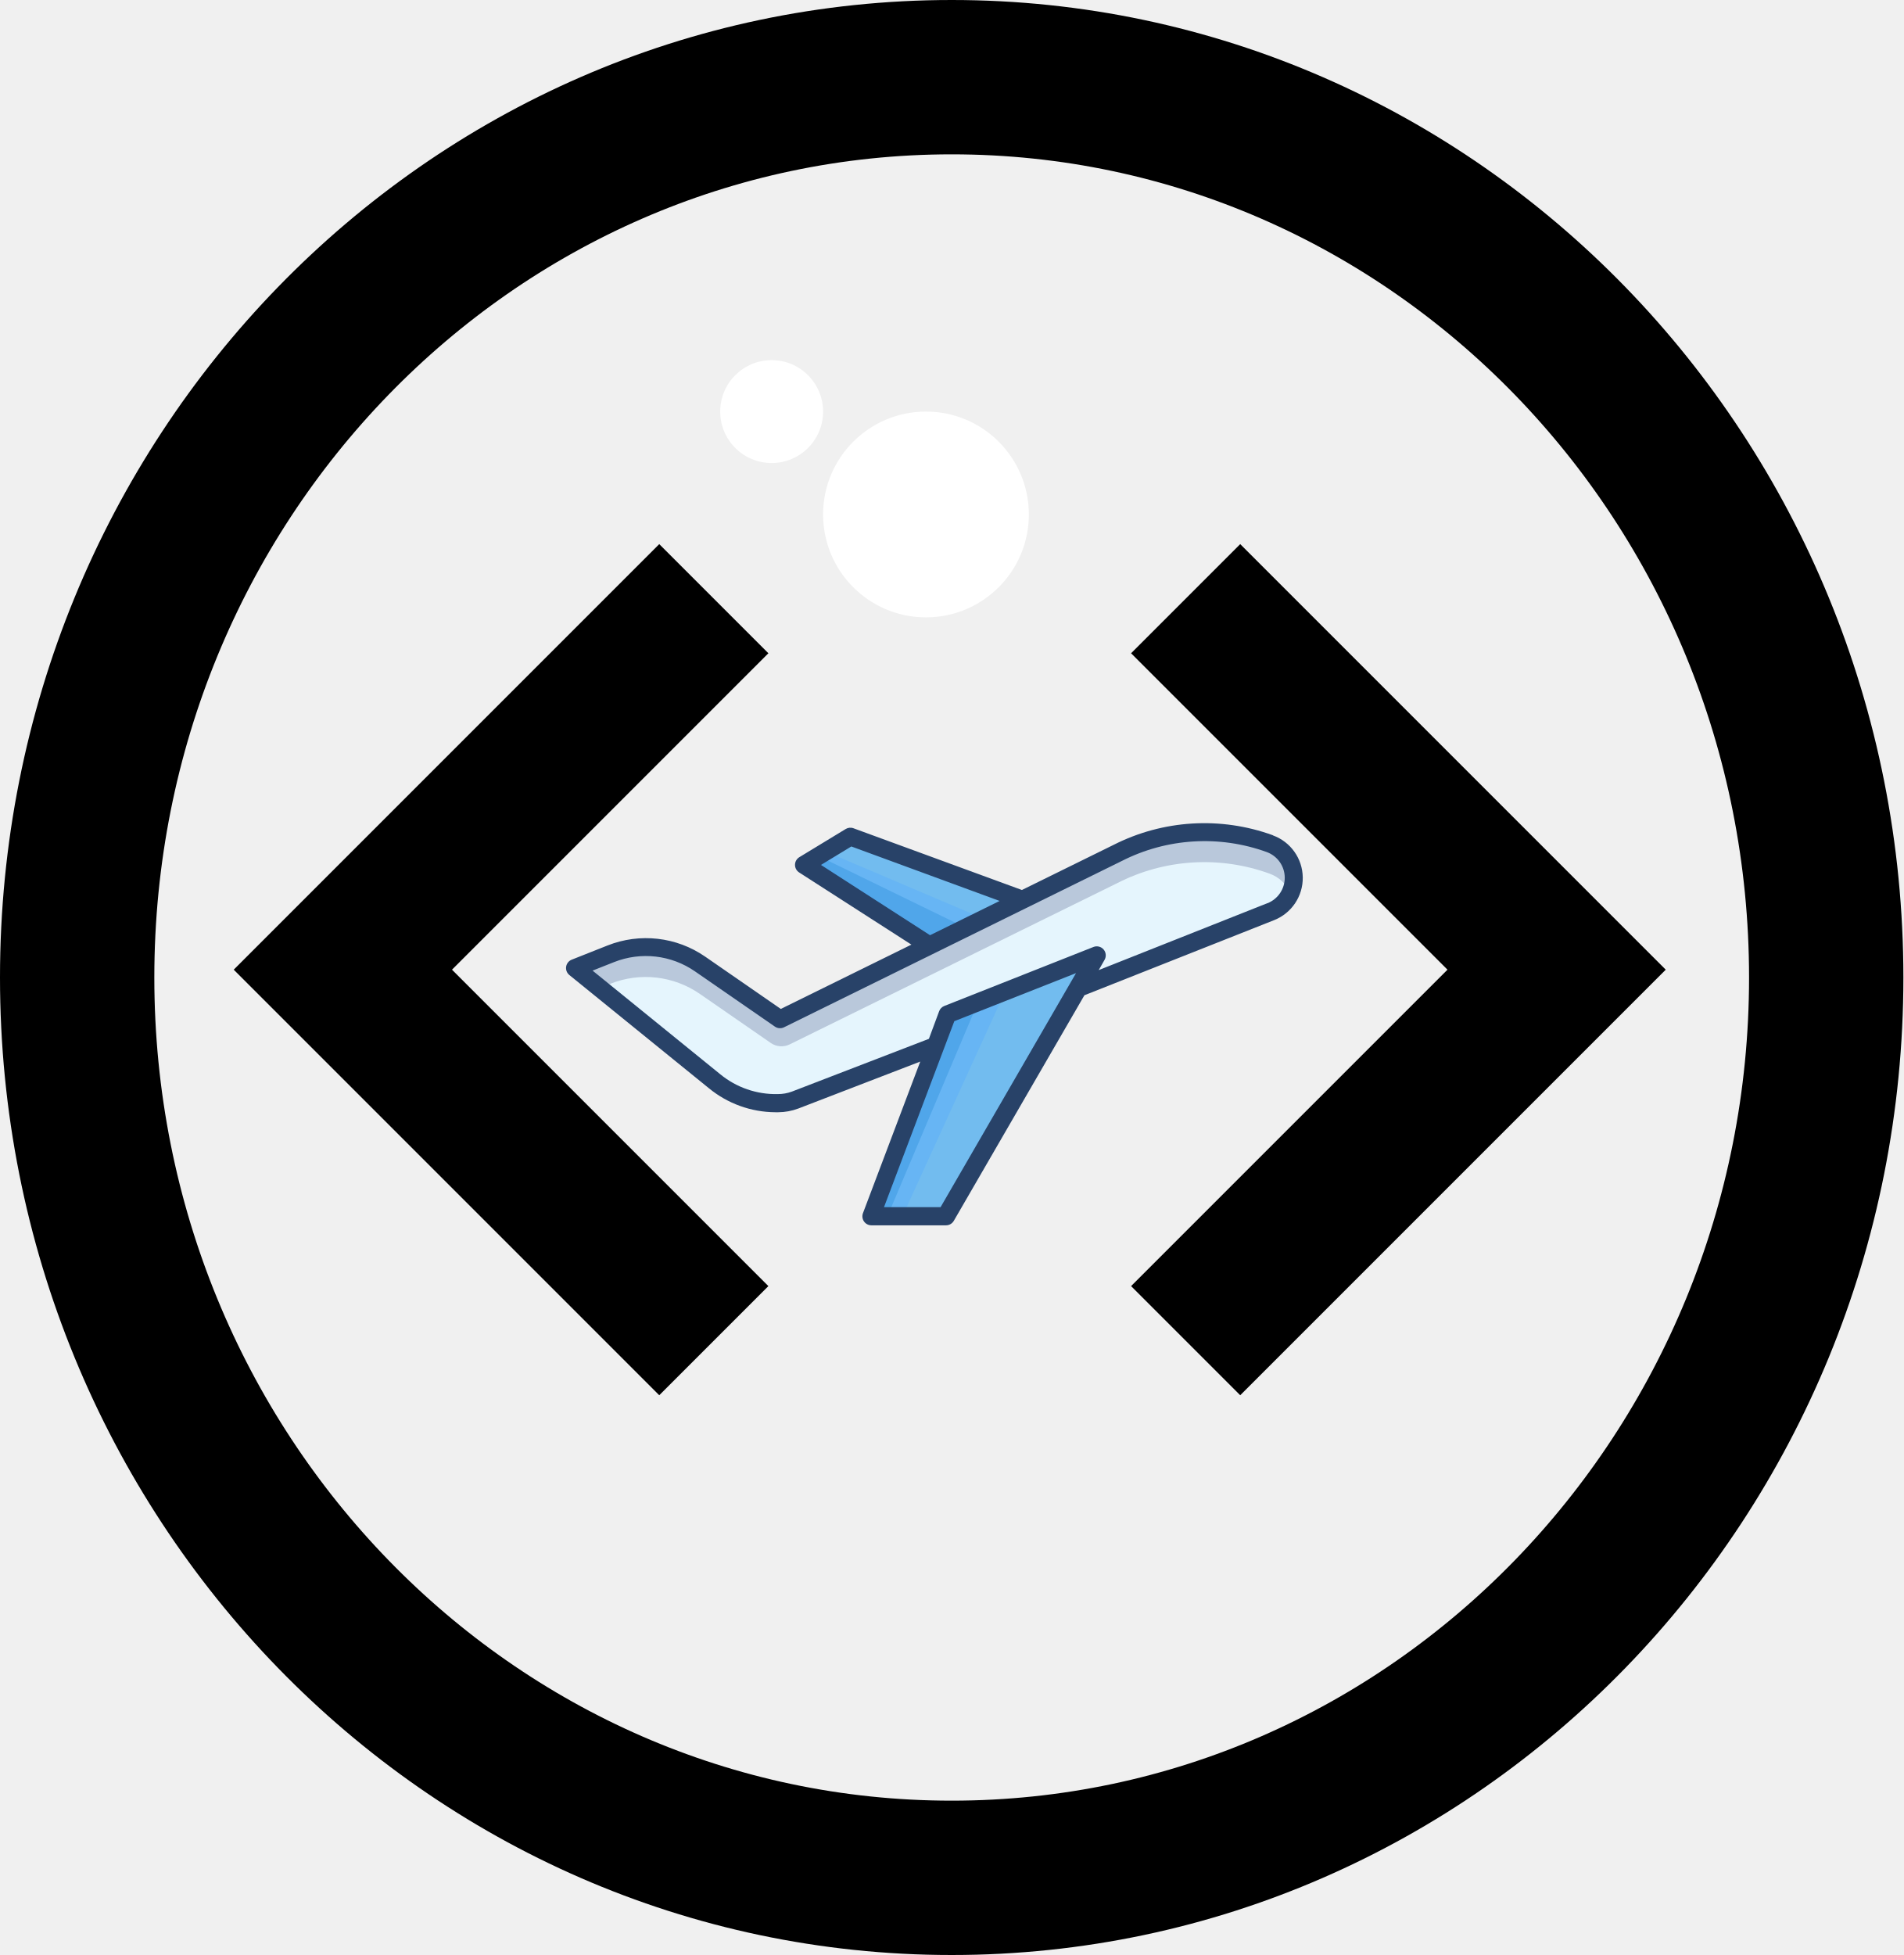
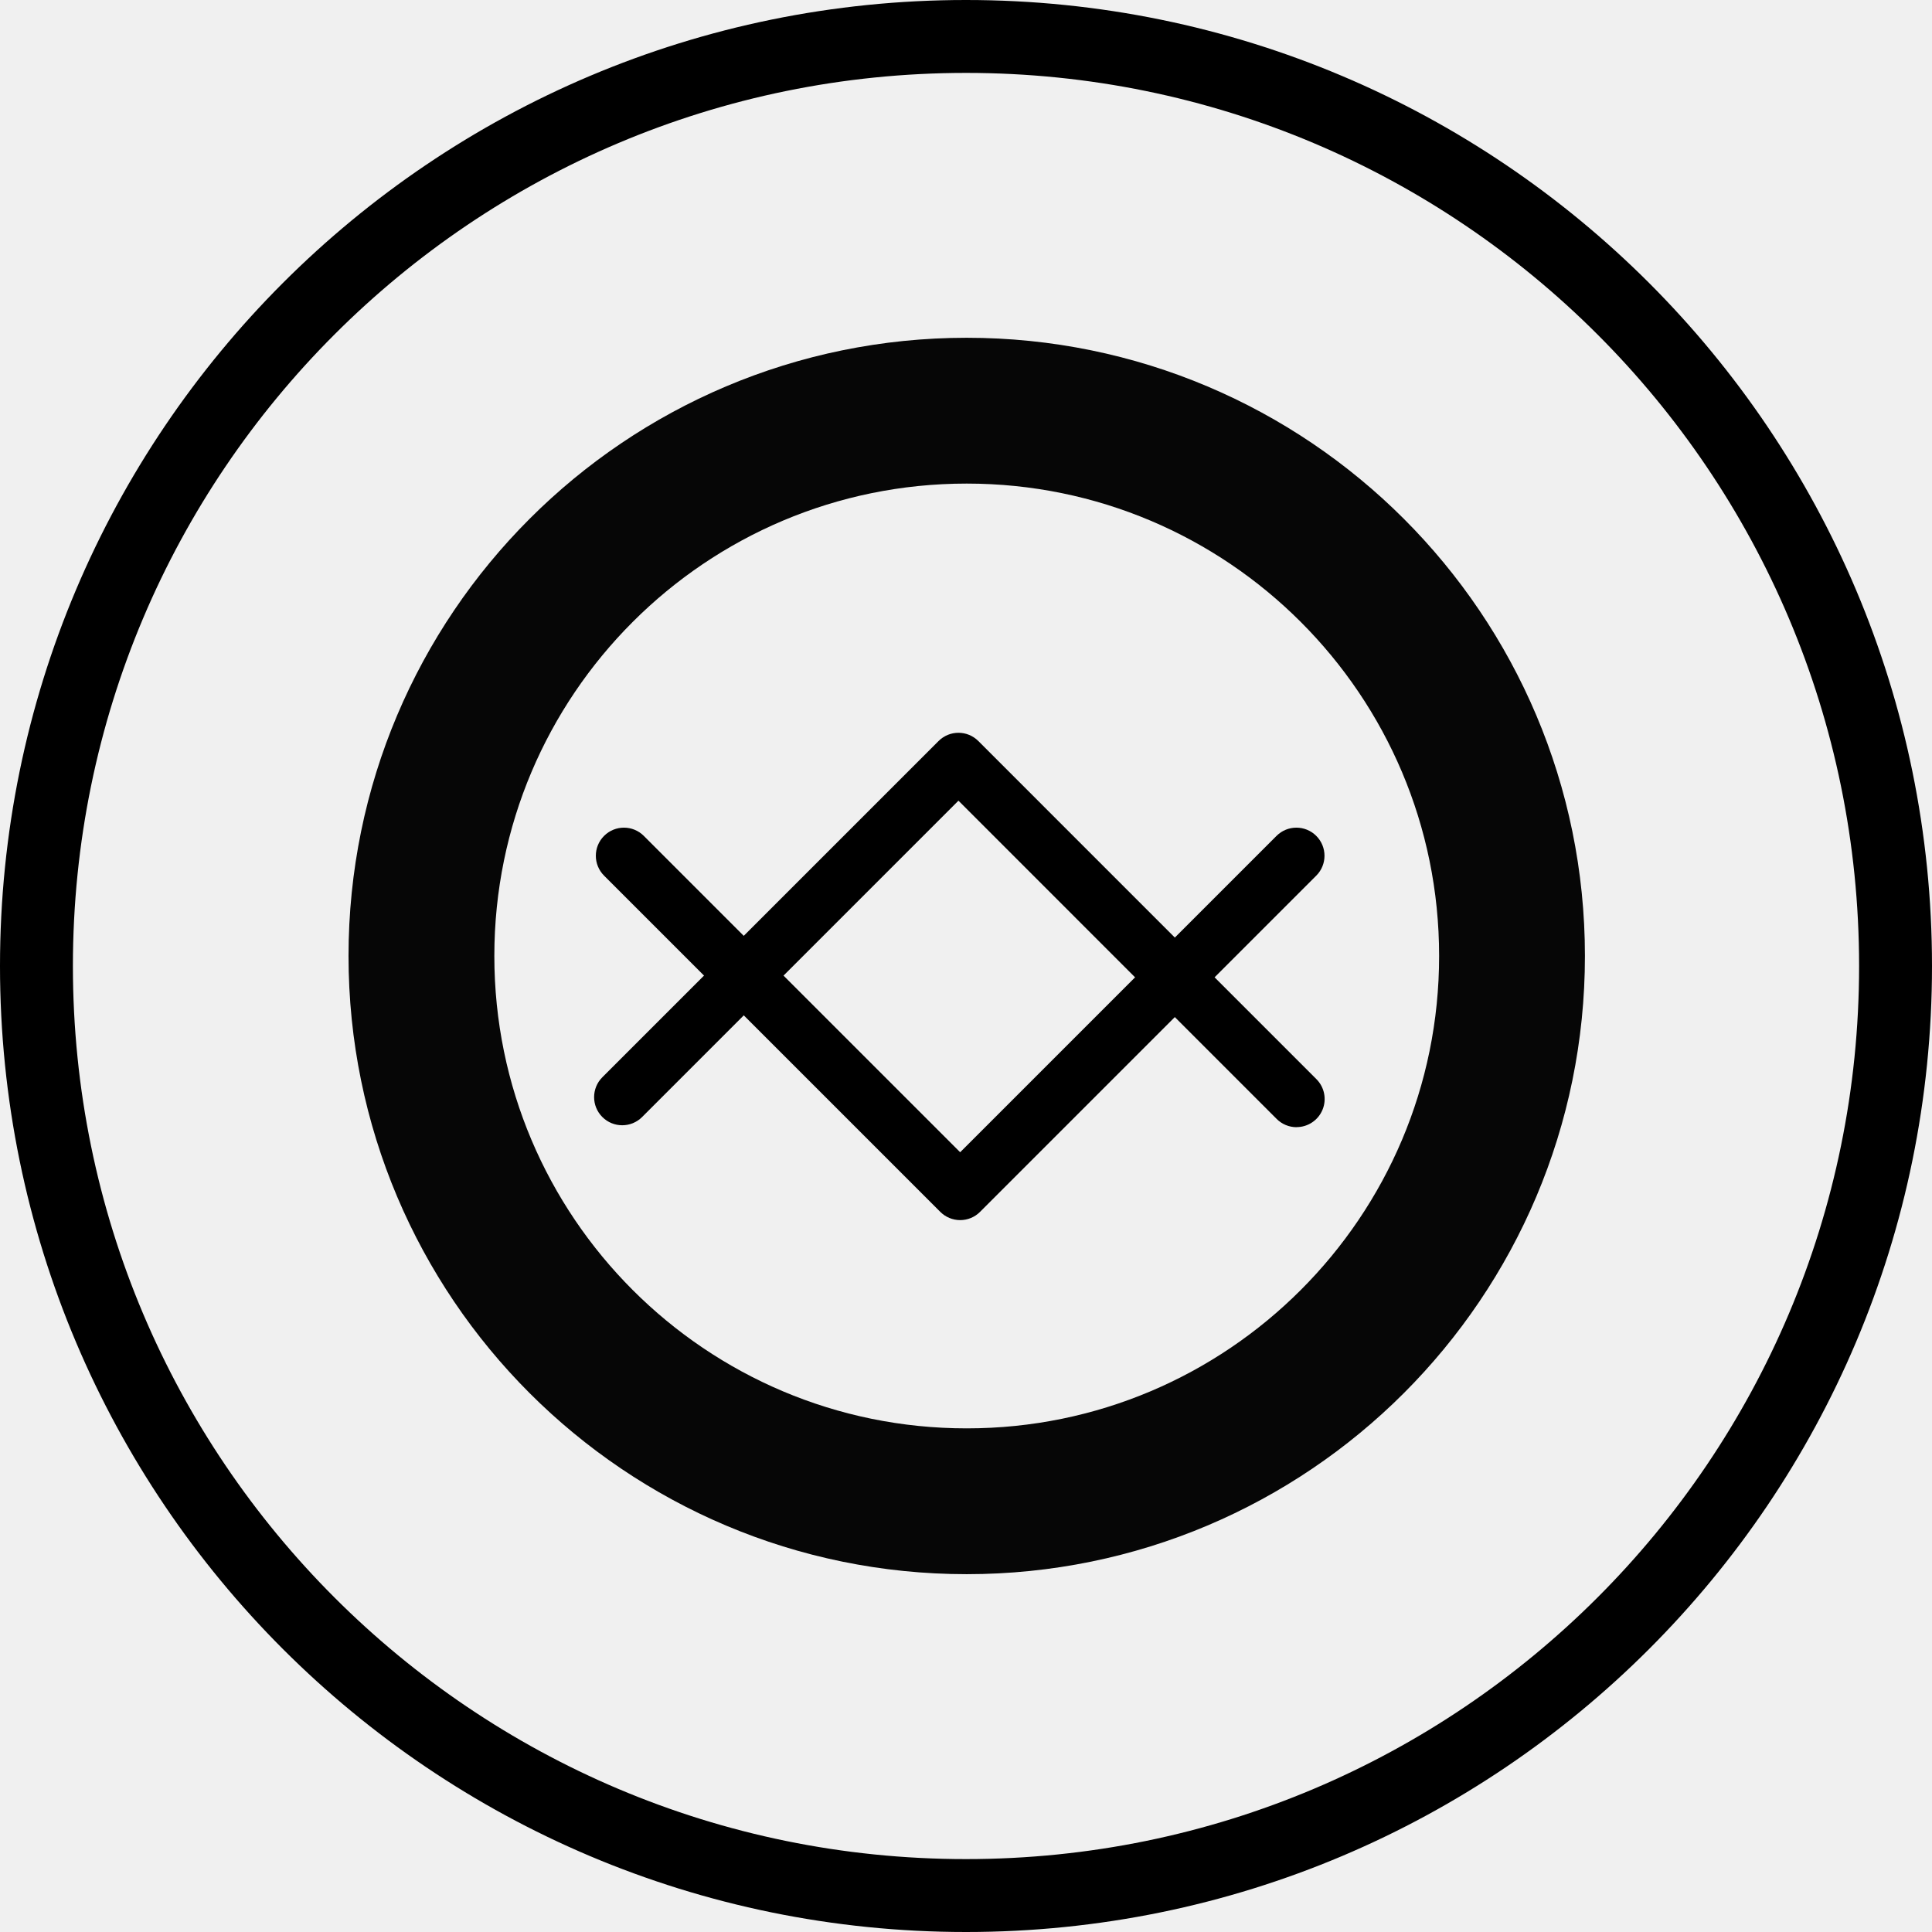
- <svg xmlns="http://www.w3.org/2000/svg" width="37" height="38" viewBox="0 0 37 38">
-   <g id="Group_20" data-name="Group 20" transform="translate(-273 -615)">
-     <g id="airplane" transform="translate(273.999 509.207)">
-       <path id="Path_46" data-name="Path 46" d="M29.507,127.985a3.709,3.709,0,0,0-2.957.181L19.985,131.4l-1.554-1.074a1.854,1.854,0,0,0-1.737-.2L16,130.4l2.712,2.2a1.874,1.874,0,0,0,1.233.426.95.95,0,0,0,.331-.06l2.719-1.047.012,0,.235-.623,2.9-1.147-.366.632,3.745-1.483a.706.706,0,0,0-.018-1.321Z" transform="translate(-5.824 -5.794)" fill="#e5f5fd" />
-       <path id="Path_47" data-name="Path 47" d="M16.694,130.707a1.854,1.854,0,0,1,1.737.2l1.378.953a.364.364,0,0,0,.367.027l2.717-1.337,1.807-.89,1.849-.91a3.709,3.709,0,0,1,2.957-.181.69.69,0,0,1,.4.373.721.721,0,0,0,.061-.291.7.7,0,0,0-.465-.664,3.709,3.709,0,0,0-2.957.181l-1.849.91-1.807.89L19.985,131.4l-1.554-1.074a1.855,1.855,0,0,0-1.737-.2L16,130.4l.482.391Z" transform="translate(-5.824 -5.794)" fill="#b9c8db" />
-       <path id="Path_48" data-name="Path 48" d="M173.325,131.98l-1.807.89L169.08,131.3l.9-.548Z" transform="translate(-154.449 -8.698)" fill="#72bcef" />
-       <path id="Path_49" data-name="Path 49" d="M172.566,141.87l-3.078-1.309-.407.262,2.438,1.571Z" transform="translate(-154.449 -18.222)" fill="#67b5f4" />
-       <path id="Path_50" data-name="Path 50" d="M172.217,144.958l-2.875-1.4-.262.175,2.438,1.571Z" transform="translate(-154.449 -21.135)" fill="#50a6ea" />
-       <path id="Path_51" data-name="Path 51" d="M218.228,210.051l-.366.632-2.57,4.438H213.84l1.248-3.3.235-.623Z" transform="translate(-197.906 -85.689)" fill="#72bcef" />
-       <path id="Path_52" data-name="Path 52" d="M218.371,235.451l-1.048.408-.235.623-1.248,3.3h.553Z" transform="translate(-199.848 -110.35)" fill="#67b5f4" />
-       <path id="Path_53" data-name="Path 53" d="M217.848,242.451l-.524.2-.235.623-1.248,3.3h.262Z" transform="translate(-199.848 -117.146)" fill="#50a6ea" />
-       <path id="Path_54" data-name="Path 54" d="M23.742,122.027a3.9,3.9,0,0,0-3.094.188l-1.782.877-3.275-1.2a.174.174,0,0,0-.151.015l-.9.547a.175.175,0,0,0,0,.3l2.178,1.4-2.539,1.25-1.469-1.016a2.025,2.025,0,0,0-1.9-.217l-.694.275a.175.175,0,0,0-.046.3l2.712,2.2a2.052,2.052,0,0,0,1.29.466h.059a1.124,1.124,0,0,0,.388-.072l2.371-.913-1.114,2.947a.175.175,0,0,0,.163.236h1.452a.175.175,0,0,0,.151-.087l2.539-4.385,3.688-1.46a.881.881,0,0,0-.023-1.647Zm-8.782.578.59-.359,2.883,1.059-1.353.666Zm2.325,6.652h-1.1l1.367-3.615,2.366-.934Zm6.351-5.908-3.277,1.3.114-.2a.175.175,0,0,0-.215-.25l-2.9,1.147a.175.175,0,0,0-.1.1l-.2.539-2.664,1.026a.781.781,0,0,1-.272.048A1.7,1.7,0,0,1,13,126.672l-2.48-2.013.417-.165a1.677,1.677,0,0,1,1.574.18l1.554,1.074a.175.175,0,0,0,.176.013l6.567-3.233a3.546,3.546,0,0,1,2.818-.173.532.532,0,0,1,.014.994Z" transform="translate(0 0)" fill="#284268" />
+ <svg xmlns="http://www.w3.org/2000/svg" width="53" height="53" viewBox="0 0 53 53">
+   <g id="blog_d" transform="translate(-92 -126)">
+     <g id="blog_d-2" data-name="blog_d" transform="translate(93 127)">
+       <circle id="Ellipse_112" data-name="Ellipse 112" cx="25.5" cy="25.5" r="25.5" transform="translate(0)" fill="none" stroke="#000" stroke-width="2" />
+       <g id="Group_14" data-name="Group 14" transform="translate(9.974 9.679)">
+         <circle id="Ellipse_113" data-name="Ellipse 113" cx="14.959" cy="14.959" r="14.959" transform="translate(0.587 0.587)" fill="none" stroke="#060606" stroke-linecap="round" stroke-width="4" />
+         <path id="Path_233" data-name="Path 233" d="M527.558,618.8A15.545,15.545,0,1,1,543.1,603.257h0A15.562,15.562,0,0,1,527.558,618.8Zm0-29.917a14.372,14.372,0,1,0,14.372,14.372h0a14.388,14.388,0,0,0-14.372-14.372Z" transform="translate(-512.012 -587.712)" fill="none" />
+       </g>
+       <g id="Group_15" data-name="Group 15" transform="translate(15.298 19.103)">
+         <path id="Path_234" data-name="Path 234" d="M537.983,611.984a.771.771,0,0,1-.545-.226l-8.73-8.731-8.678,8.678a.771.771,0,0,1-1.091-1.091l9.224-9.224a.771.771,0,0,1,1.09,0h0l9.275,9.276a.771.771,0,0,1-.545,1.316Z" transform="translate(-518.713 -601.165)" />
+         <path id="Path_235" data-name="Path 235" d="M528.8,616.8a.771.771,0,0,1-.545-.226l-9.224-9.224a.771.771,0,0,1,1.091-1.09l8.678,8.678,8.678-8.678a.771.771,0,1,1,1.091,1.09l-9.224,9.224A.769.769,0,0,1,528.8,616.8Z" transform="translate(-518.758 -603.432)" />
+       </g>
    </g>
-     <g id="Ellipse_20" data-name="Ellipse 20" transform="translate(273 615)" fill="none" stroke="#000" stroke-width="3">
-       <ellipse cx="18.5" cy="19" rx="18.5" ry="19" stroke="none" />
-       <ellipse cx="18.5" cy="19" rx="17" ry="17.5" fill="none" />
-     </g>
-     <path id="Path_60" data-name="Path 60" d="M-2830.023,348.364l-7.211,7.211,7.211,7.211" transform="translate(3116.899 278.273)" fill="none" stroke="#000" stroke-width="3" />
-     <path id="Path_62" data-name="Path 62" d="M7.211,0,0,7.211l7.211,7.211" transform="translate(303.259 641.059) rotate(180)" fill="none" stroke="#000" stroke-width="3" />
-     <circle id="Ellipse_22" data-name="Ellipse 22" cx="1" cy="1" r="1" transform="translate(287 622)" fill="#fff" />
-     <circle id="Ellipse_24" data-name="Ellipse 24" cx="2" cy="2" r="2" transform="translate(289 623)" fill="#fff" />
  </g>
</svg>
